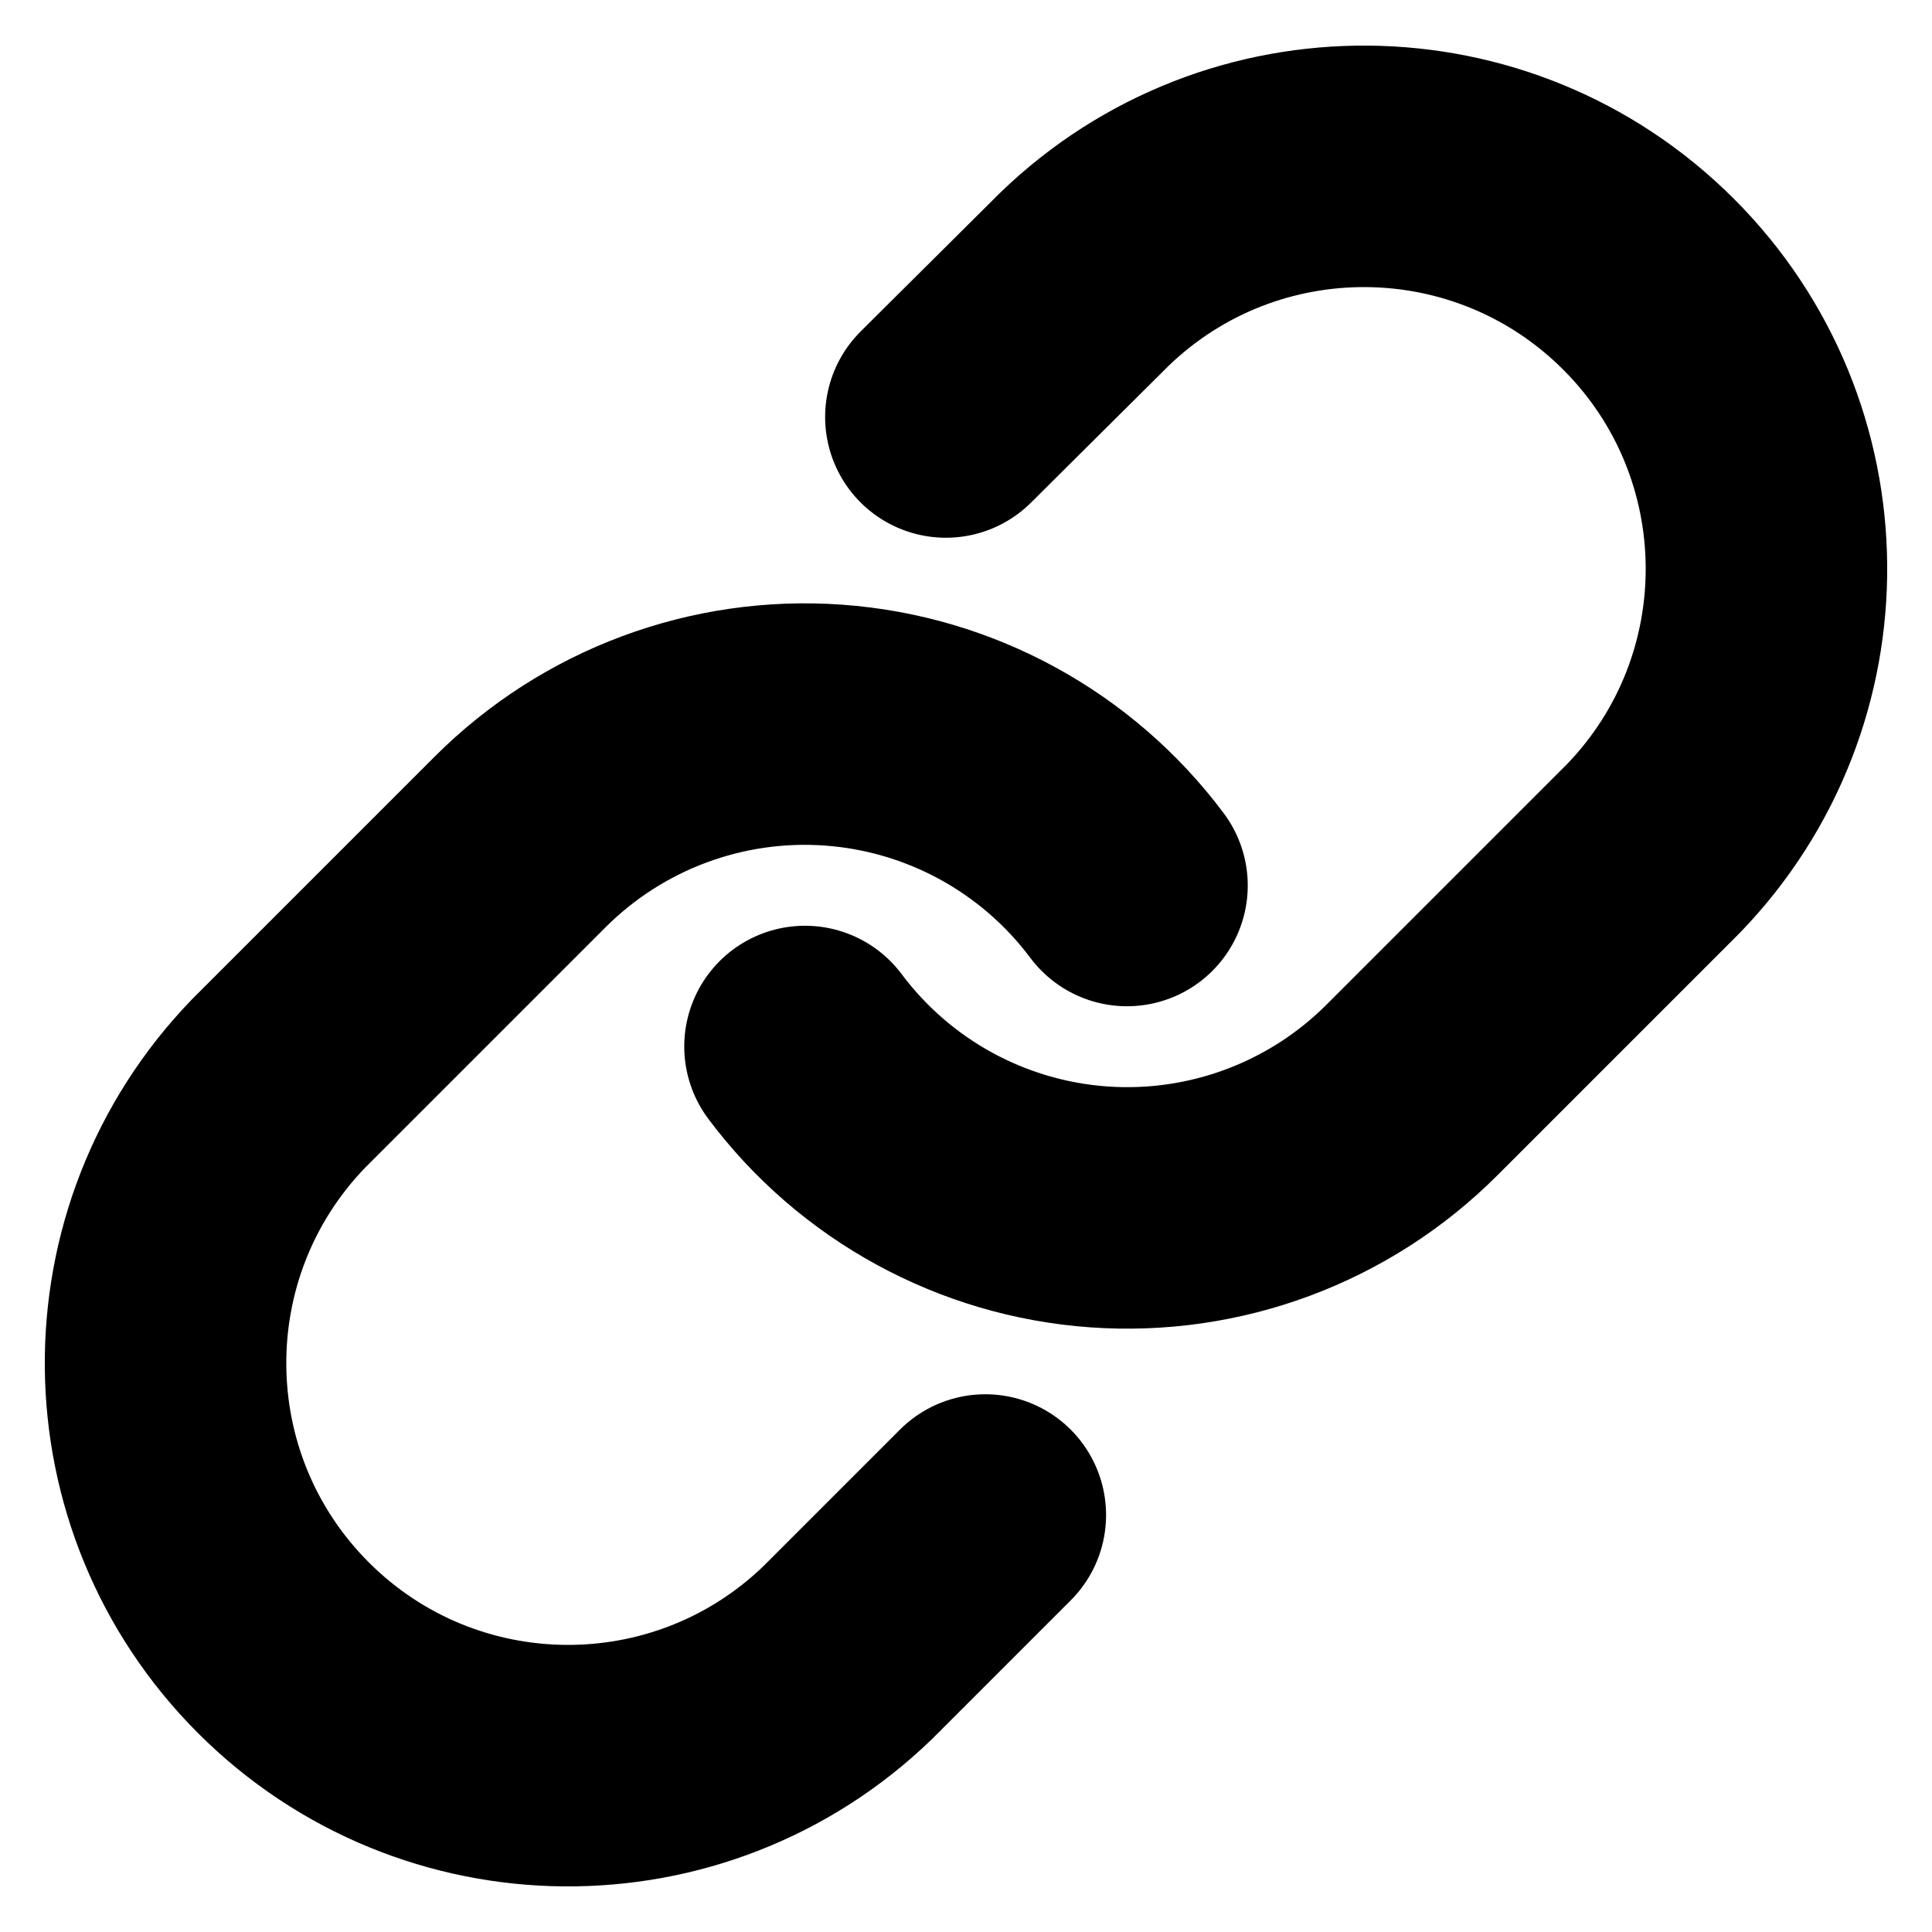
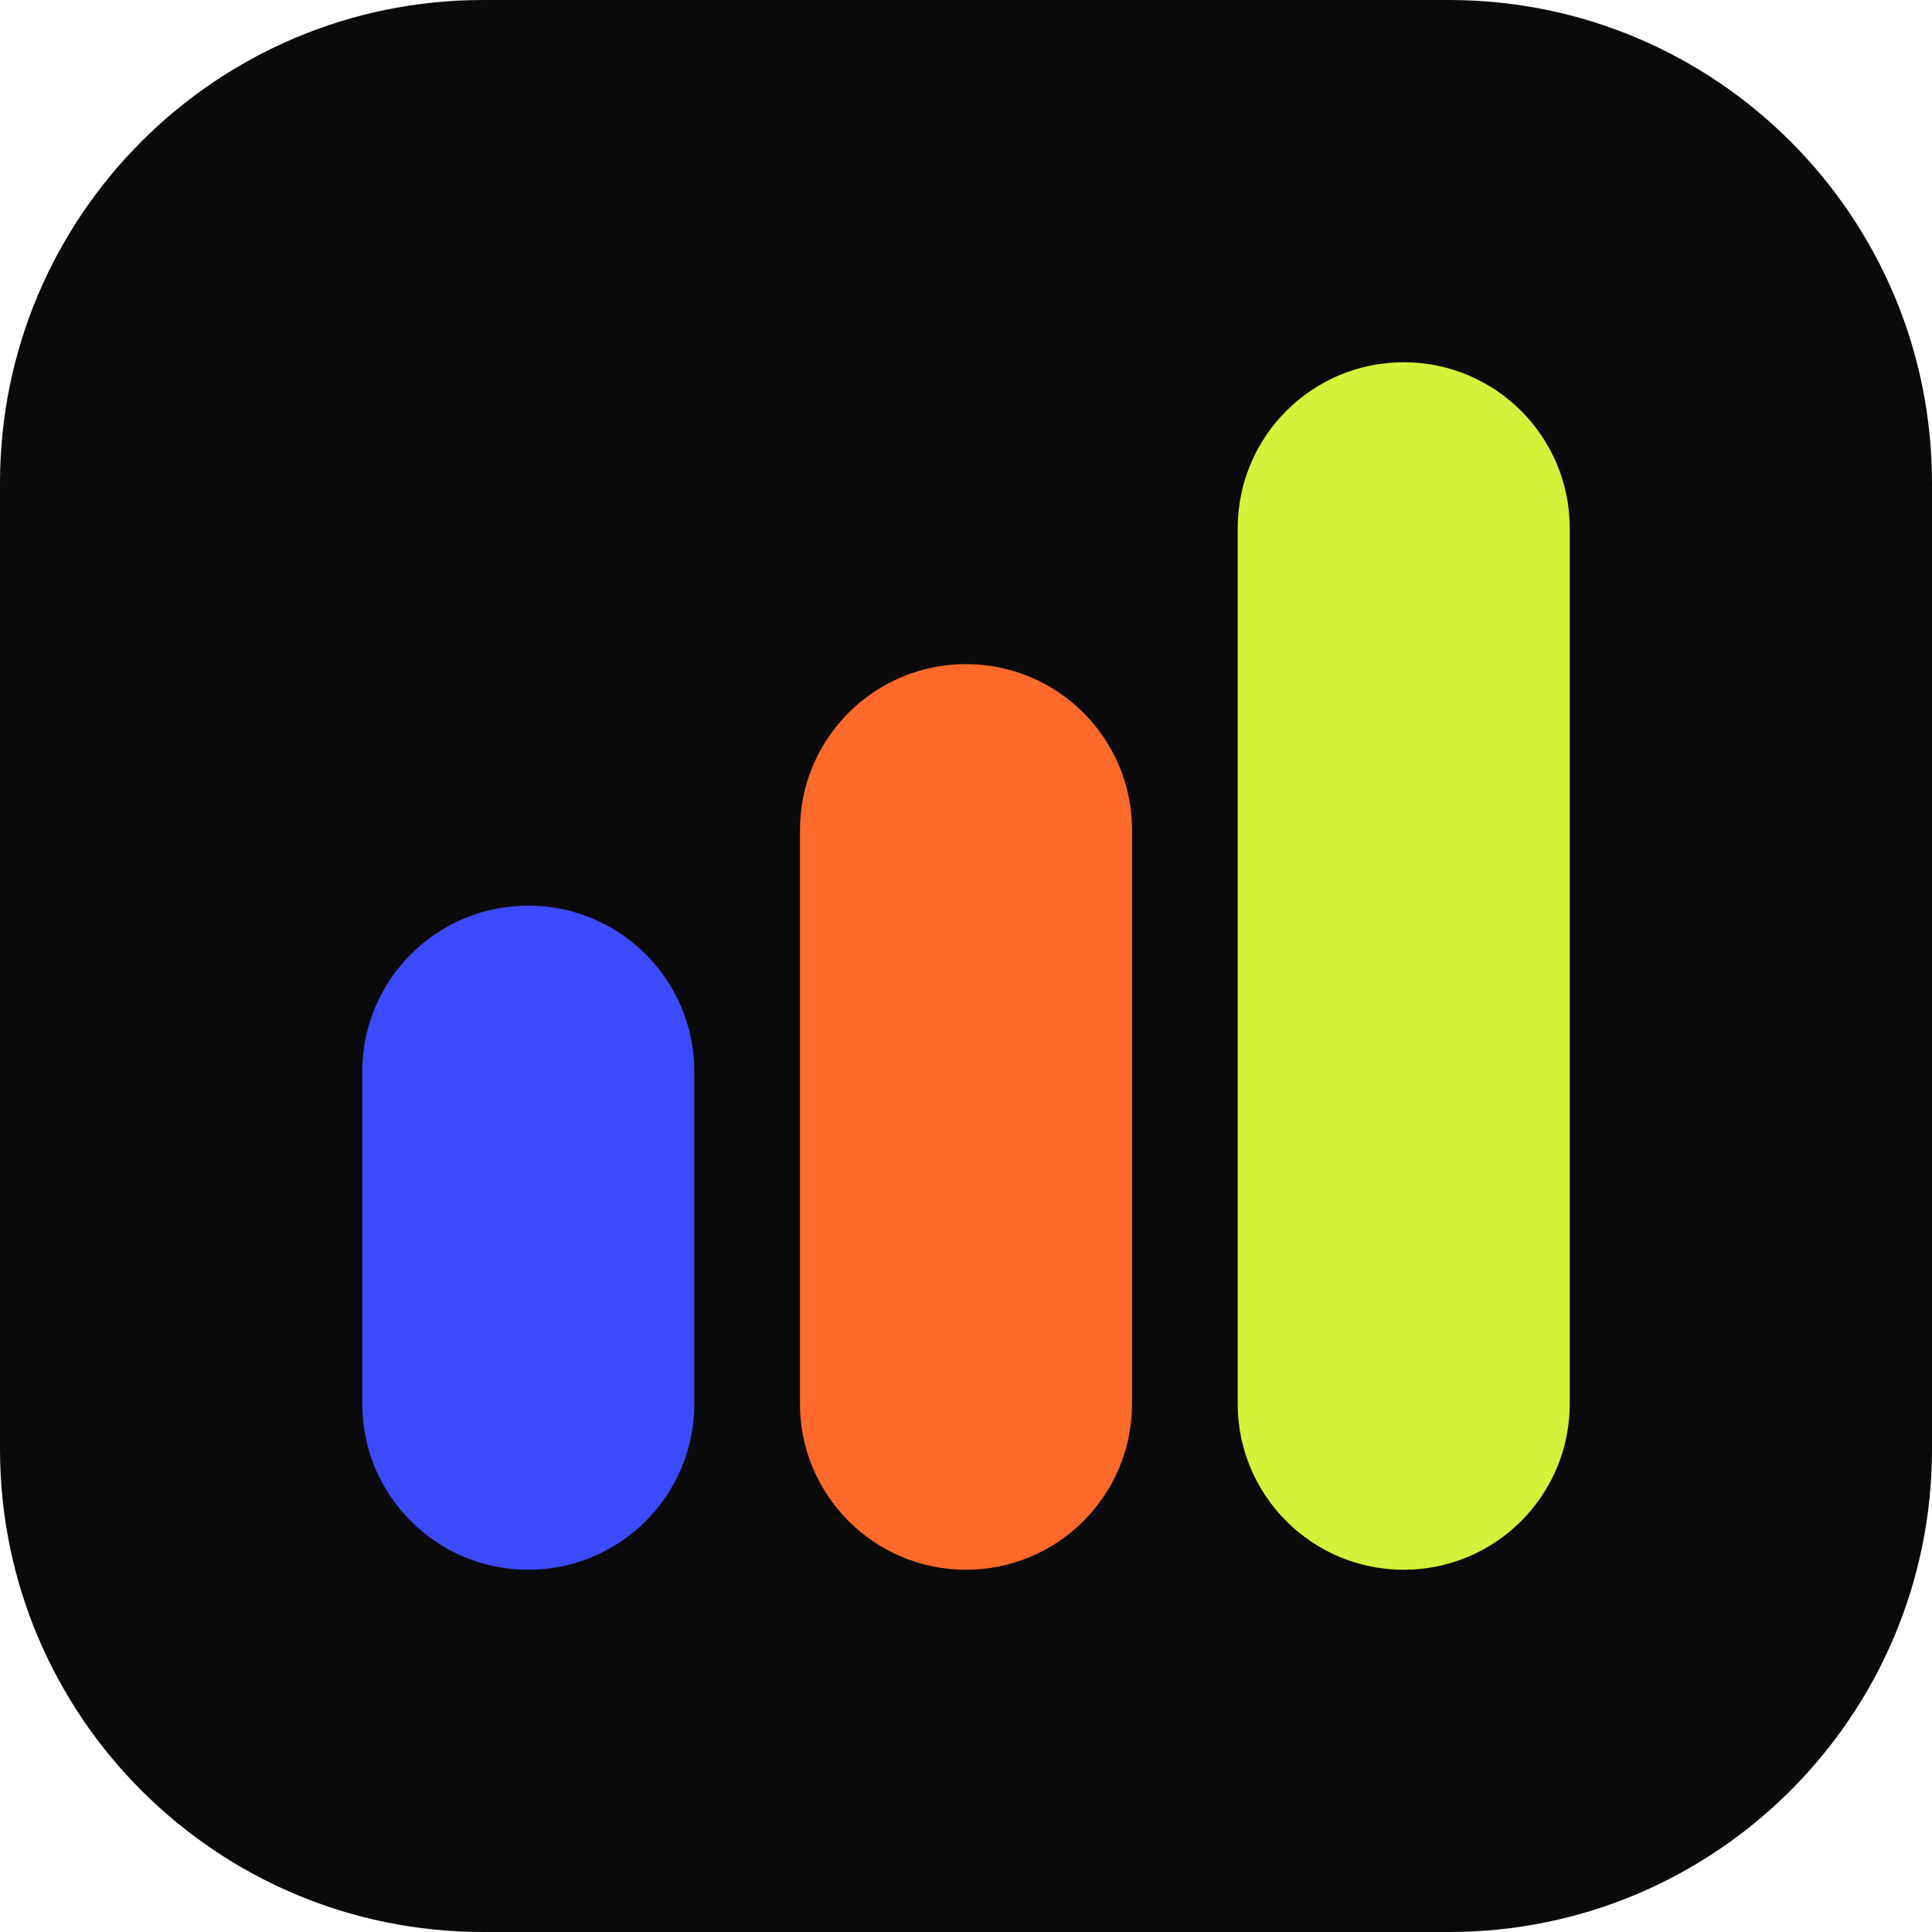
- <svg xmlns="http://www.w3.org/2000/svg" viewBox="0 0 24 24" fill="none" stroke="black" stroke-width="3" stroke-linecap="round" stroke-linejoin="round">
-   <path d="M10 13a5 5 0 0 0 7.54.54l3-3a5 5 0 0 0-7.07-7.07l-1.72 1.71" />
-   <path d="M14 11a5 5 0 0 0-7.54-.54l-3 3a5 5 0 0 0 7.07 7.07l1.71-1.71" />
+ <svg xmlns="http://www.w3.org/2000/svg" viewBox="0 0 32 32">
+   <rect width="32" height="32" rx="8" fill="#0A0A0A" />
+   <rect x="6" y="15" width="5.5" height="11" rx="2.75" fill="#3D4BFF" />
+   <rect x="13.25" y="11" width="5.5" height="15" rx="2.75" fill="#FF6A2B" />
+   <rect x="20.5" y="6" width="5.5" height="20" rx="2.75" fill="#D4F23A" />
</svg>
